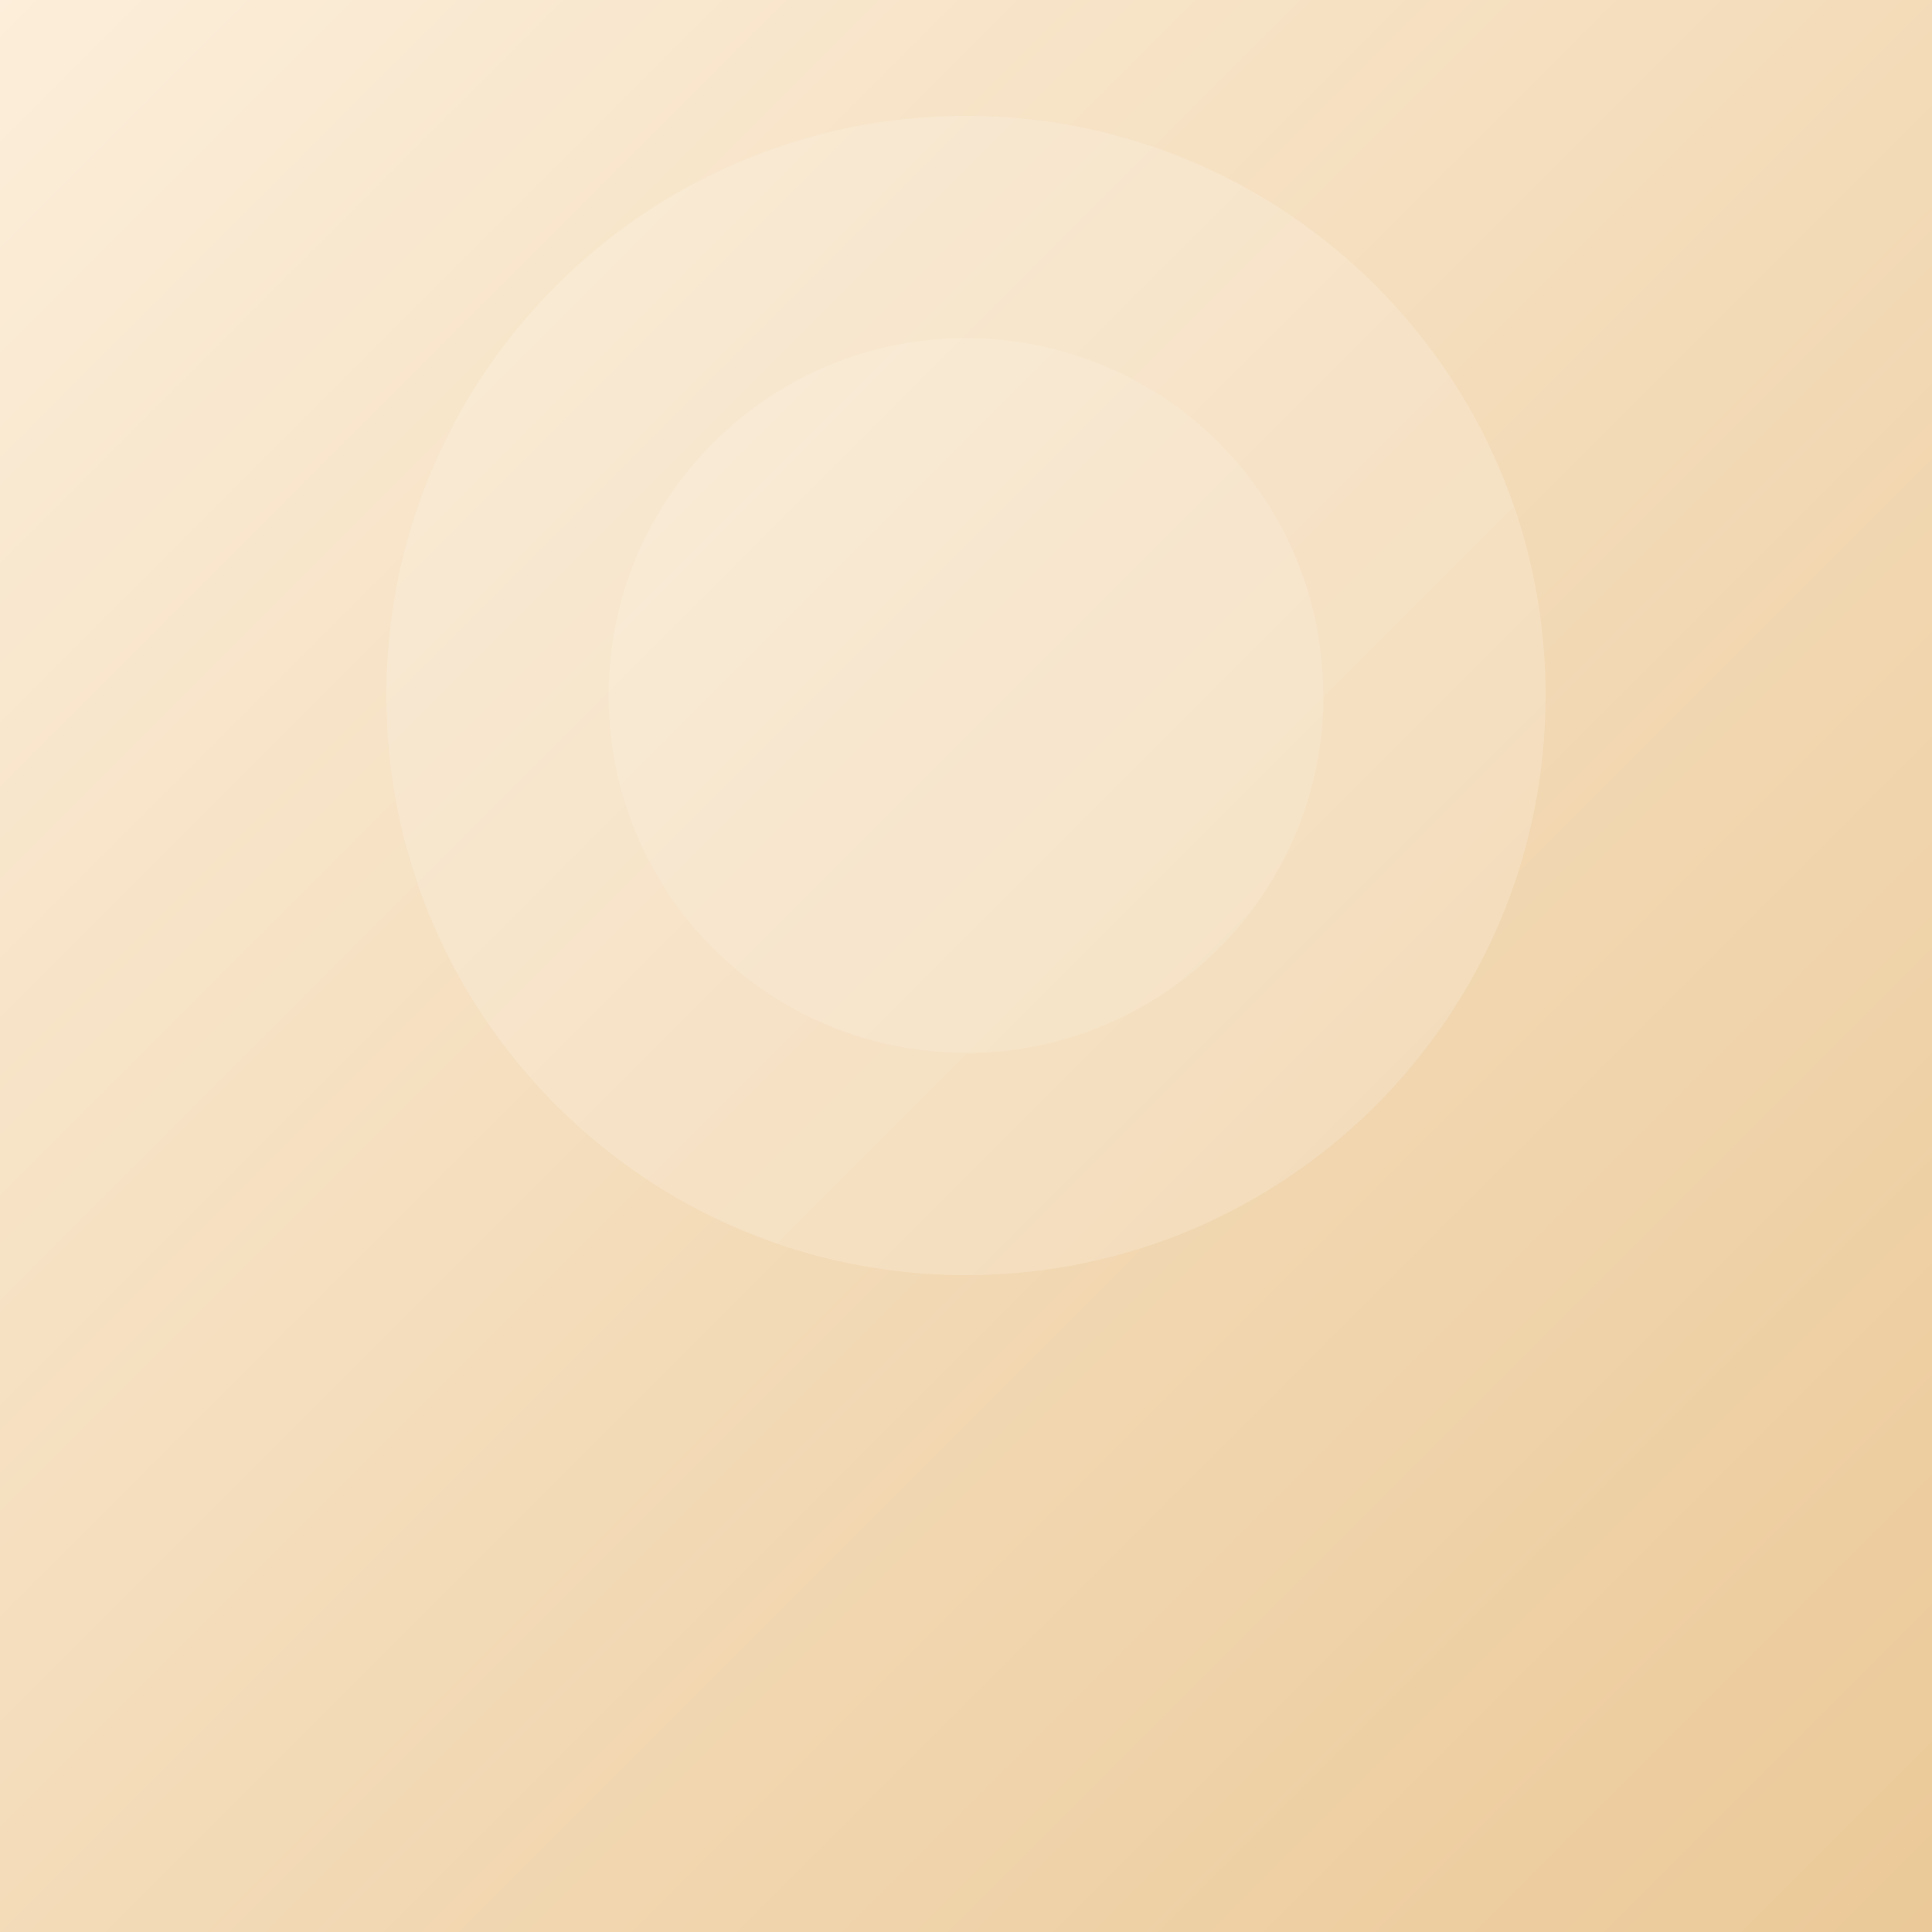
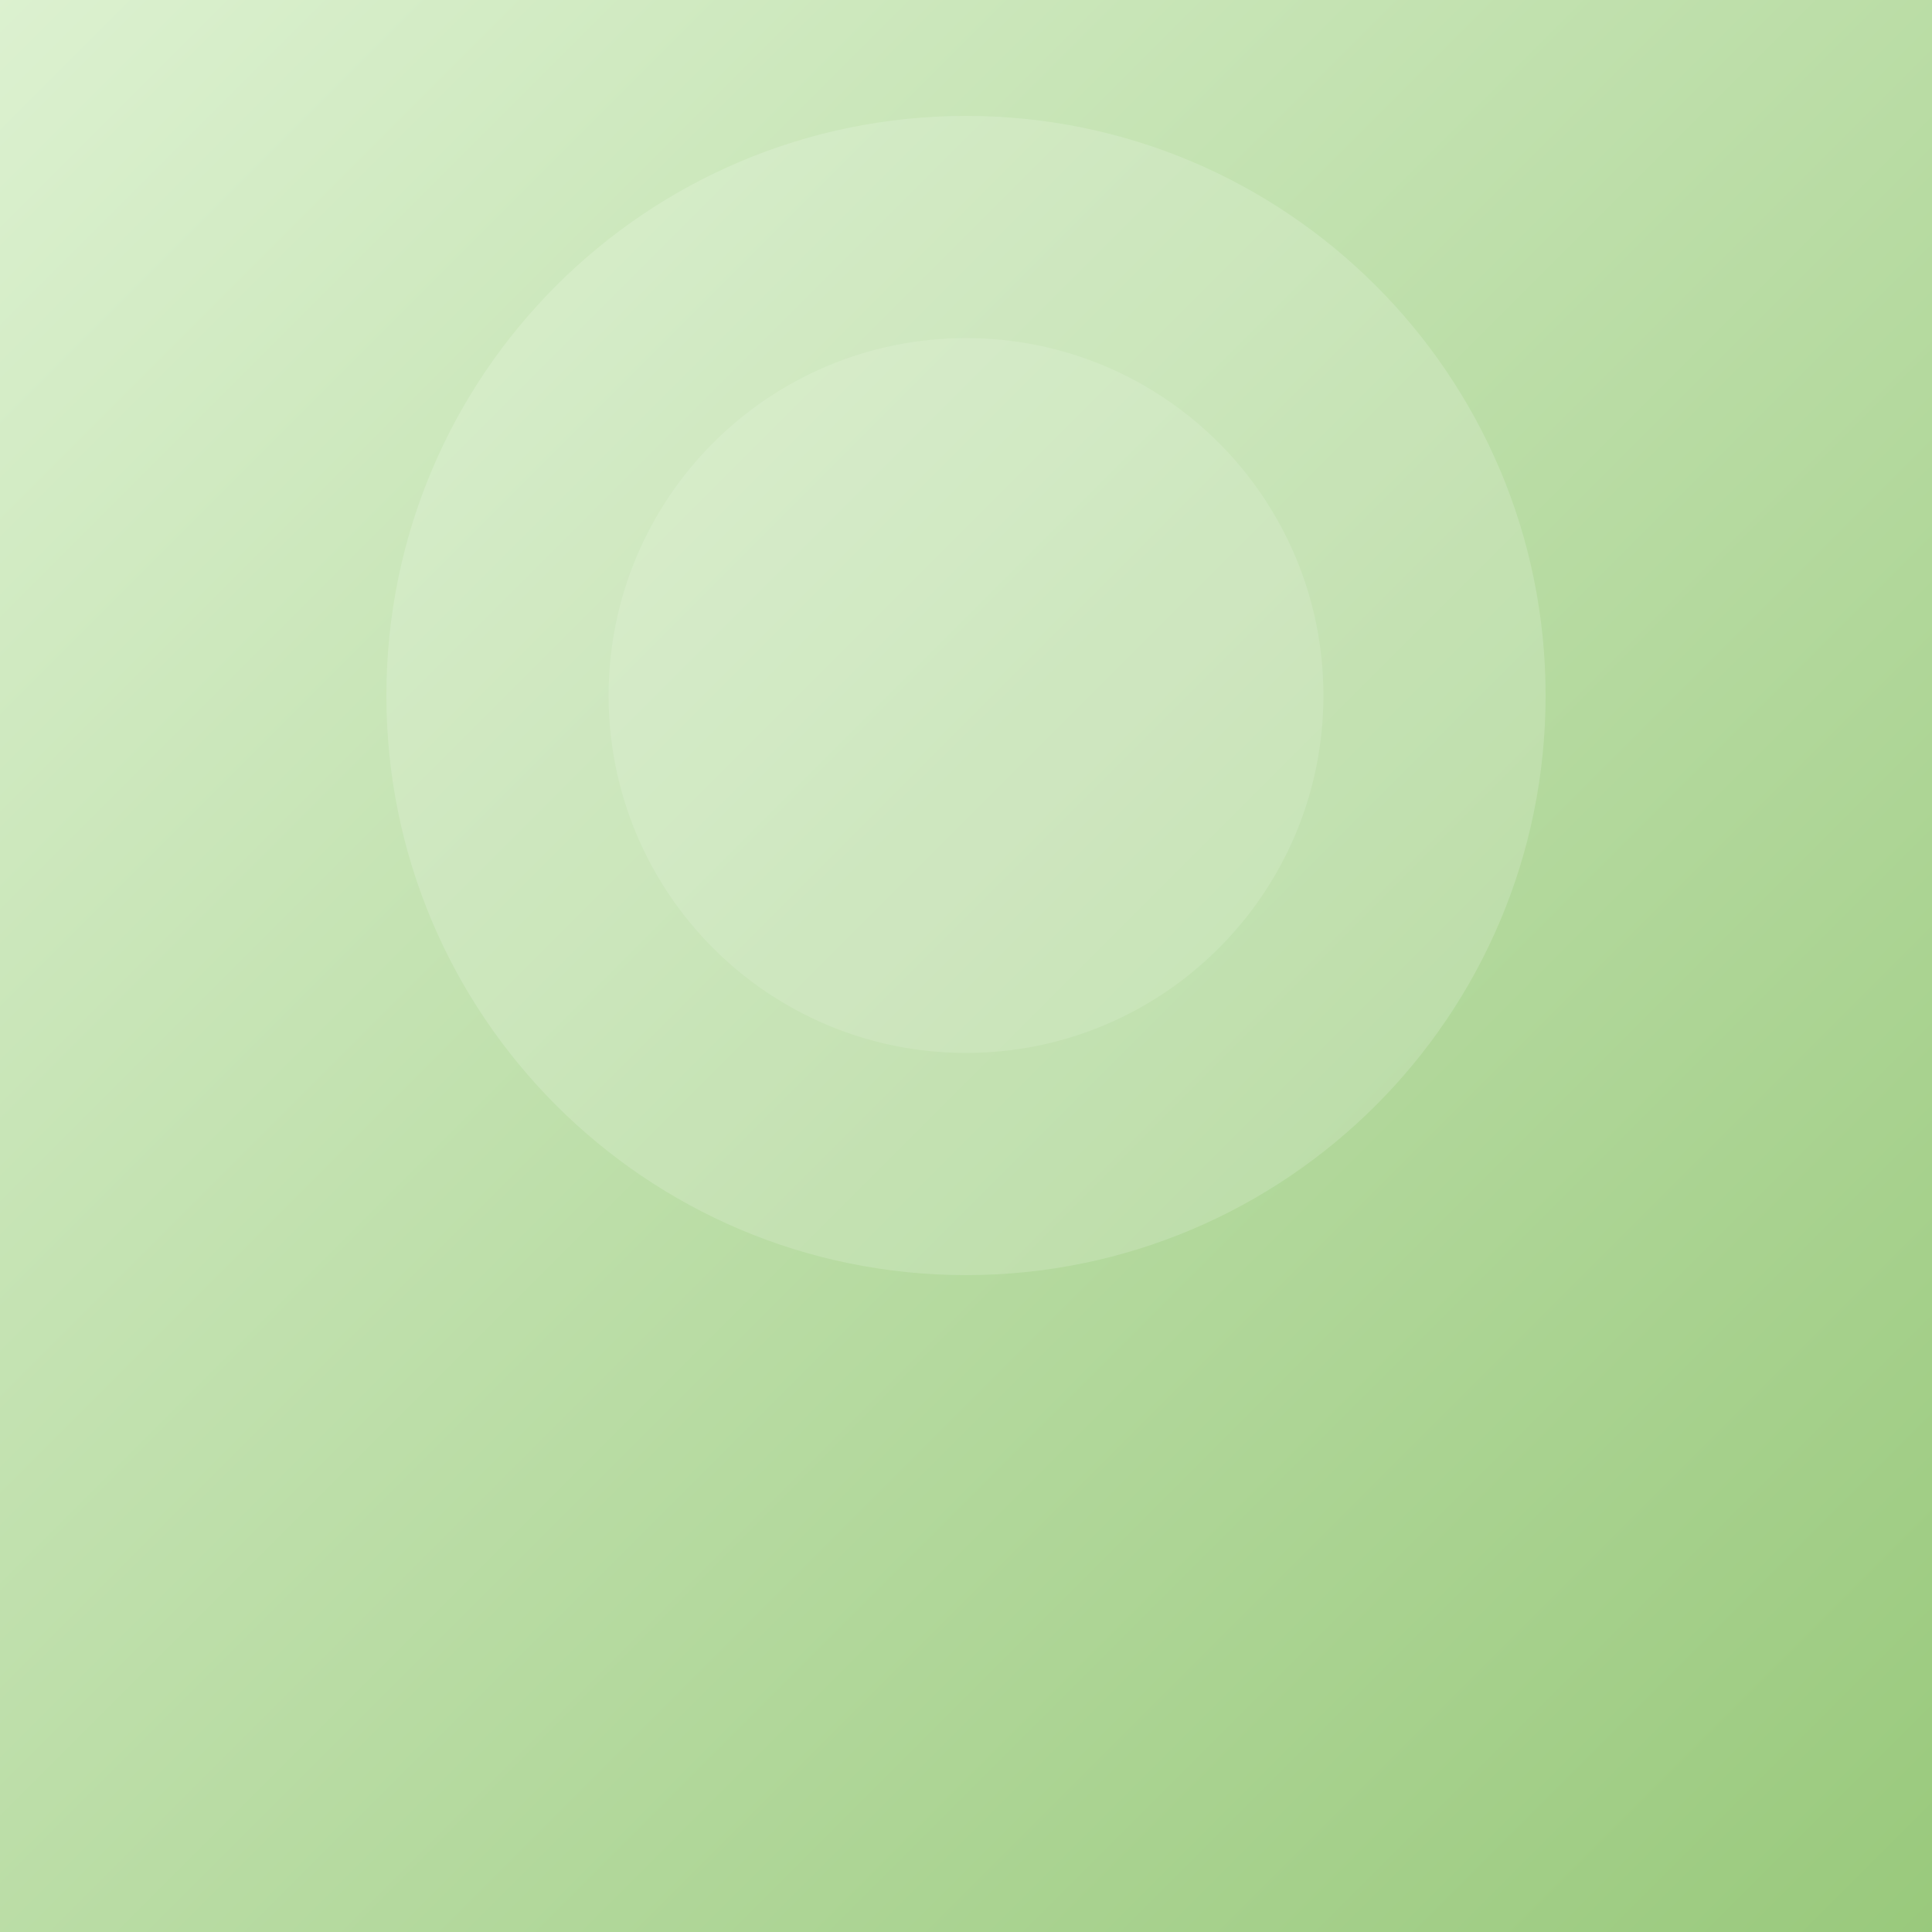
<svg xmlns="http://www.w3.org/2000/svg" viewBox="0 0 600 600" width="600" height="600">
  <defs>
    <linearGradient id="gkorean4" x1="0" y1="0" x2="1" y2="1">
-       <stop offset="0" stop-color="#FCEEDA" />
-       <stop offset="1" stop-color="#EBC998" />
+       <stop offset="0" stop-color="#DCF1D0" />
+       <stop offset="1" stop-color="#99C97C" />
    </linearGradient>
  </defs>
  <rect width="600" height="600" fill="url(#gkorean4)" />
  <circle cx="300" cy="216" r="180" fill="#fff" opacity="0.16" />
  <circle cx="300" cy="216" r="111" fill="#fff" opacity="0.12" />
</svg>
